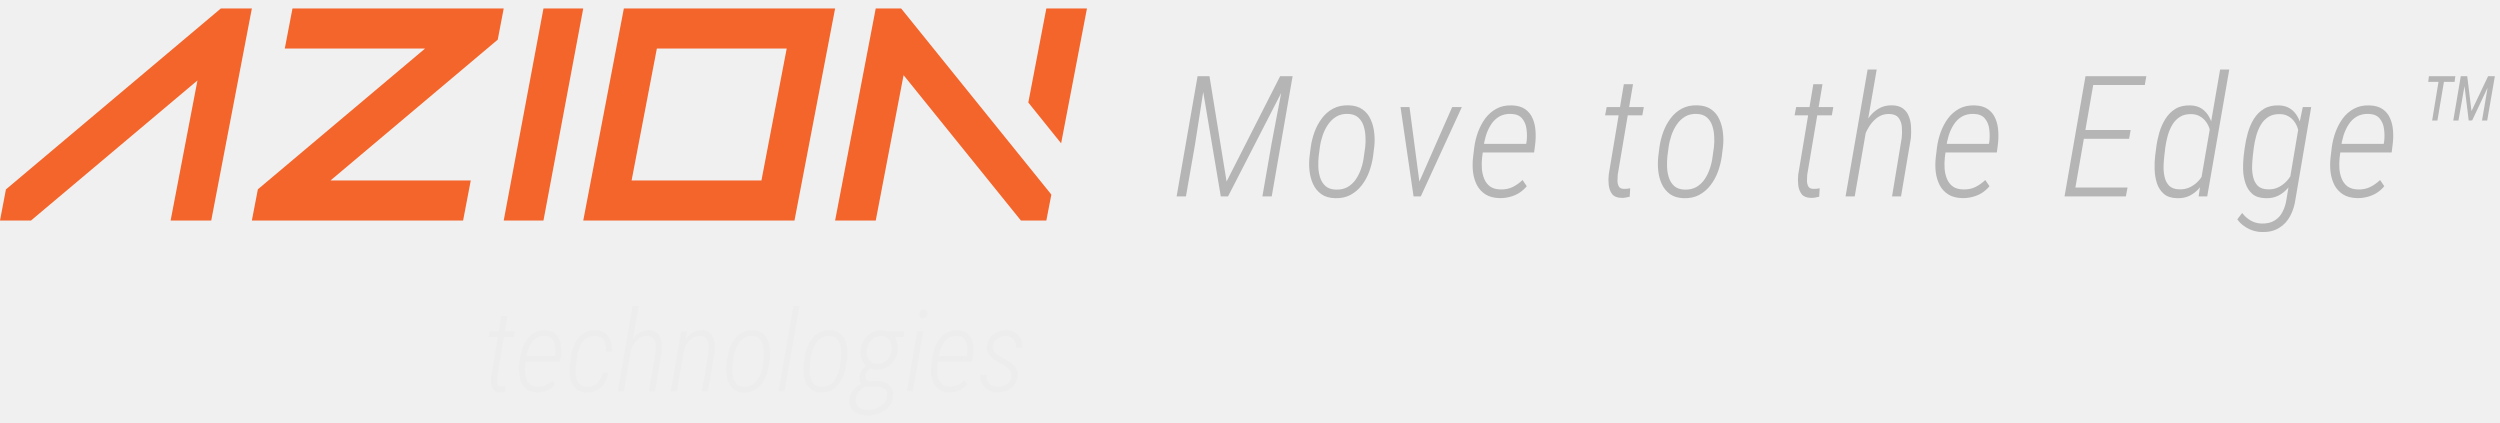
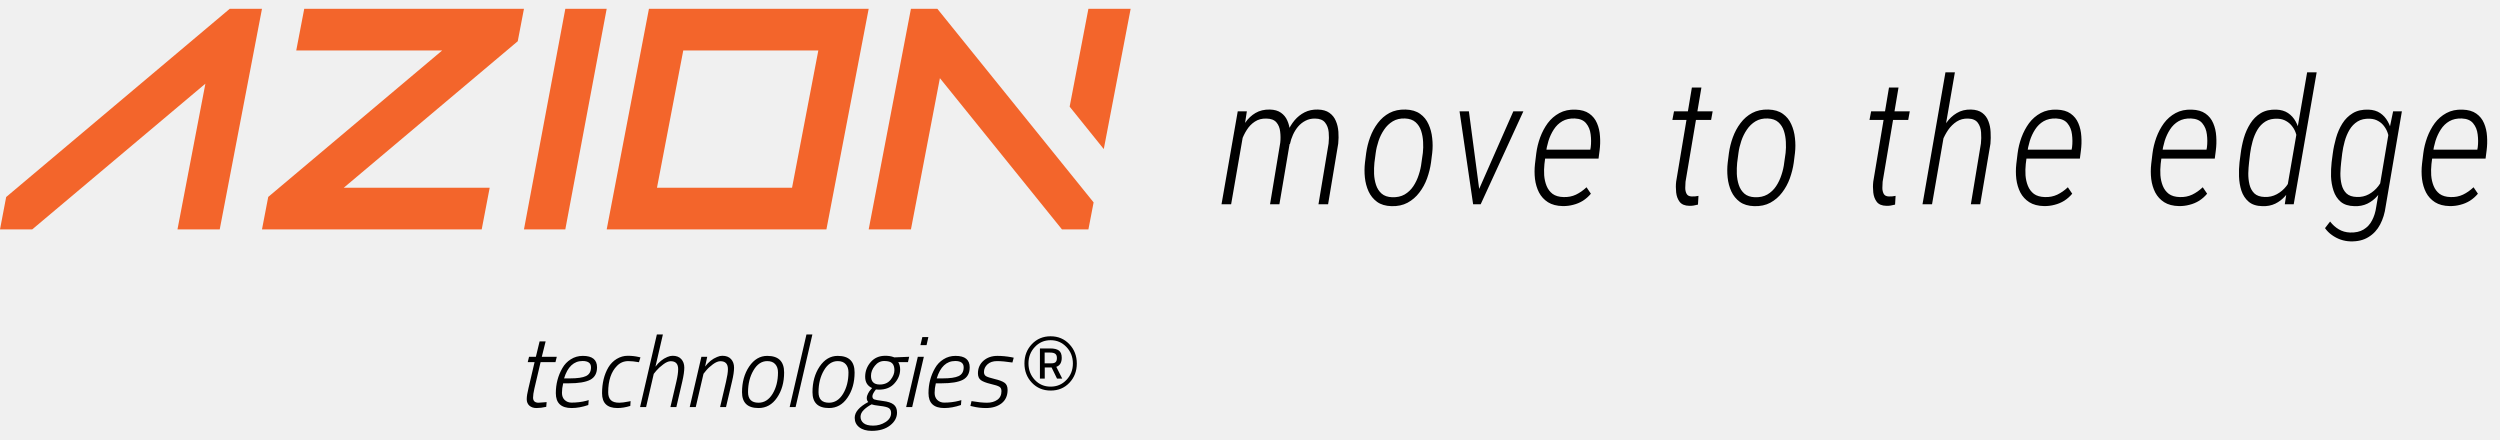
- <svg xmlns="http://www.w3.org/2000/svg" width="207" height="35" viewBox="0 0 207 35" fill="none">
+ <svg xmlns="http://www.w3.org/2000/svg" width="199" height="35" viewBox="0 0 199 35" fill="none">
  <g clip-path="url(#clip0_4266_60713)">
    <path fill-rule="evenodd" clip-rule="evenodd" d="M86.637 0.7L85.144 8.49L87.861 11.867L90 0.7H86.637ZM72.51 0.7L69.147 18.261H72.511L74.816 6.222L84.533 18.261H86.637L87.052 16.111L74.613 0.7H72.51Z" fill="#F3652B" />
    <path fill-rule="evenodd" clip-rule="evenodd" d="M51.656 0.7L48.293 18.261H65.783L69.147 0.7H51.656ZM54.388 4.018H65.139L63.047 14.943H52.296L54.388 4.018Z" fill="#F3652B" />
    <path fill-rule="evenodd" clip-rule="evenodd" d="M45 0.7L41.707 18.261H44.999L48.292 0.7H45Z" fill="#F3652B" />
    <path fill-rule="evenodd" clip-rule="evenodd" d="M24.217 0.7L23.581 4.018H35.196L21.351 15.675L20.854 18.261H38.344L38.979 14.943H27.365L41.213 3.283L41.707 0.7H24.217Z" fill="#F3652B" />
    <path fill-rule="evenodd" clip-rule="evenodd" d="M18.287 0.7L0.491 15.682L0 18.261H2.564L16.349 6.661L14.127 18.261H17.49L20.854 0.7H18.287Z" fill="#F3652B" />
  </g>
-   <path d="M42.621 27.434L42.538 27.893H40.468L40.555 27.434H42.621ZM41.51 26.162H42.02L41.17 31.197C41.161 31.295 41.157 31.405 41.157 31.528C41.157 31.647 41.181 31.753 41.23 31.845C41.279 31.933 41.371 31.979 41.505 31.982C41.567 31.985 41.626 31.984 41.684 31.978C41.743 31.968 41.802 31.959 41.864 31.95L41.836 32.418C41.756 32.44 41.677 32.456 41.597 32.469C41.521 32.481 41.446 32.486 41.372 32.483C41.137 32.48 40.965 32.409 40.858 32.271C40.754 32.134 40.691 31.965 40.67 31.767C40.649 31.565 40.649 31.372 40.67 31.188L41.51 26.162ZM44.471 32.496C44.152 32.49 43.889 32.421 43.681 32.29C43.476 32.158 43.317 31.985 43.204 31.771C43.094 31.554 43.022 31.314 42.988 31.05C42.957 30.784 42.957 30.515 42.988 30.243L43.057 29.674C43.094 29.389 43.162 29.108 43.263 28.829C43.367 28.547 43.502 28.294 43.667 28.067C43.836 27.841 44.044 27.66 44.291 27.526C44.539 27.391 44.827 27.33 45.154 27.342C45.457 27.351 45.702 27.422 45.889 27.553C46.075 27.685 46.213 27.856 46.302 28.067C46.394 28.278 46.447 28.512 46.462 28.769C46.481 29.023 46.473 29.277 46.44 29.531L46.385 29.958H43.319L43.401 29.481H45.944L45.967 29.352C45.994 29.126 45.993 28.896 45.962 28.664C45.935 28.431 45.855 28.235 45.724 28.076C45.595 27.914 45.393 27.827 45.118 27.815C44.858 27.805 44.634 27.854 44.448 27.962C44.264 28.069 44.112 28.215 43.993 28.402C43.874 28.586 43.779 28.789 43.709 29.013C43.641 29.236 43.594 29.456 43.566 29.674L43.493 30.247C43.471 30.443 43.467 30.643 43.479 30.849C43.494 31.053 43.537 31.243 43.608 31.418C43.678 31.592 43.785 31.734 43.929 31.845C44.076 31.952 44.27 32.008 44.512 32.014C44.754 32.023 44.975 31.981 45.177 31.886C45.379 31.788 45.568 31.656 45.742 31.491L45.976 31.835C45.85 31.985 45.708 32.111 45.549 32.212C45.39 32.31 45.219 32.382 45.035 32.427C44.855 32.476 44.666 32.499 44.471 32.496ZM48.615 32.023C48.86 32.033 49.068 31.987 49.239 31.886C49.414 31.785 49.554 31.646 49.662 31.468C49.769 31.291 49.847 31.09 49.896 30.867H50.364C50.315 31.173 50.212 31.451 50.056 31.702C49.9 31.953 49.698 32.152 49.45 32.299C49.203 32.443 48.913 32.51 48.583 32.501C48.259 32.492 47.997 32.42 47.798 32.285C47.599 32.148 47.449 31.967 47.348 31.744C47.25 31.52 47.191 31.275 47.169 31.009C47.148 30.74 47.153 30.469 47.183 30.197L47.261 29.641C47.298 29.345 47.364 29.057 47.459 28.779C47.556 28.5 47.688 28.251 47.853 28.03C48.019 27.81 48.222 27.637 48.464 27.512C48.709 27.386 49.001 27.33 49.34 27.342C49.68 27.351 49.949 27.438 50.148 27.604C50.347 27.769 50.488 27.986 50.57 28.255C50.653 28.521 50.685 28.806 50.667 29.109H50.18C50.196 28.898 50.18 28.696 50.134 28.503C50.089 28.307 50 28.147 49.868 28.021C49.74 27.896 49.553 27.828 49.308 27.819C49.045 27.807 48.822 27.853 48.638 27.957C48.455 28.058 48.303 28.199 48.184 28.379C48.067 28.557 47.976 28.756 47.908 28.976C47.841 29.193 47.794 29.415 47.766 29.641L47.693 30.201C47.668 30.397 47.656 30.601 47.656 30.812C47.659 31.02 47.688 31.214 47.743 31.395C47.798 31.575 47.895 31.724 48.032 31.84C48.17 31.953 48.364 32.014 48.615 32.023ZM52.879 25.35L51.658 32.4H51.149L52.374 25.35H52.879ZM52.03 29.609L51.851 29.494C51.894 29.256 51.963 29.009 52.057 28.756C52.152 28.498 52.275 28.261 52.425 28.044C52.578 27.827 52.763 27.654 52.98 27.526C53.197 27.394 53.45 27.331 53.737 27.337C53.991 27.343 54.193 27.403 54.343 27.516C54.493 27.63 54.602 27.776 54.669 27.957C54.739 28.134 54.779 28.329 54.788 28.54C54.801 28.751 54.798 28.959 54.779 29.164L54.233 32.4H53.733L54.27 29.155C54.291 28.962 54.294 28.765 54.279 28.563C54.267 28.358 54.209 28.185 54.105 28.044C54.001 27.9 53.826 27.825 53.581 27.819C53.355 27.813 53.153 27.867 52.975 27.98C52.801 28.093 52.65 28.241 52.521 28.425C52.396 28.609 52.292 28.806 52.209 29.017C52.129 29.225 52.07 29.423 52.03 29.609ZM56.721 28.494L56.046 32.4H55.537L56.4 27.434H56.881L56.721 28.494ZM56.418 29.609L56.239 29.494C56.282 29.256 56.351 29.009 56.445 28.756C56.54 28.498 56.663 28.261 56.813 28.044C56.966 27.827 57.151 27.654 57.368 27.526C57.585 27.394 57.838 27.331 58.125 27.337C58.379 27.343 58.581 27.403 58.731 27.516C58.881 27.63 58.99 27.776 59.057 27.957C59.127 28.134 59.167 28.329 59.176 28.54C59.189 28.751 59.185 28.959 59.167 29.164L58.621 32.4H58.121L58.658 29.155C58.679 28.962 58.682 28.765 58.667 28.563C58.655 28.358 58.596 28.185 58.492 28.044C58.388 27.9 58.214 27.825 57.969 27.819C57.743 27.813 57.541 27.867 57.363 27.98C57.189 28.093 57.038 28.241 56.909 28.425C56.783 28.609 56.679 28.806 56.597 29.017C56.517 29.225 56.458 29.423 56.418 29.609ZM60.149 30.174L60.214 29.664C60.253 29.377 60.324 29.095 60.425 28.82C60.526 28.541 60.662 28.289 60.833 28.062C61.005 27.833 61.213 27.652 61.458 27.521C61.705 27.389 61.995 27.328 62.325 27.337C62.64 27.346 62.897 27.423 63.096 27.567C63.295 27.708 63.445 27.893 63.546 28.122C63.65 28.349 63.716 28.596 63.743 28.866C63.774 29.132 63.774 29.397 63.743 29.66L63.679 30.174C63.639 30.455 63.569 30.737 63.468 31.018C63.367 31.297 63.229 31.549 63.055 31.776C62.883 32.002 62.674 32.183 62.426 32.317C62.181 32.449 61.895 32.51 61.568 32.501C61.252 32.492 60.995 32.415 60.797 32.271C60.598 32.124 60.446 31.938 60.342 31.711C60.238 31.482 60.172 31.234 60.145 30.968C60.117 30.702 60.119 30.437 60.149 30.174ZM60.723 29.66L60.654 30.183C60.636 30.367 60.63 30.564 60.636 30.775C60.645 30.983 60.68 31.18 60.742 31.367C60.803 31.554 60.902 31.708 61.04 31.831C61.178 31.95 61.366 32.014 61.604 32.023C61.861 32.033 62.083 31.984 62.27 31.877C62.457 31.767 62.611 31.62 62.733 31.436C62.856 31.252 62.952 31.05 63.023 30.83C63.096 30.61 63.145 30.391 63.169 30.174L63.243 29.655C63.264 29.472 63.269 29.276 63.257 29.068C63.248 28.86 63.212 28.662 63.151 28.476C63.09 28.289 62.99 28.134 62.853 28.012C62.715 27.89 62.527 27.824 62.288 27.815C62.037 27.805 61.82 27.856 61.636 27.966C61.453 28.076 61.298 28.225 61.173 28.411C61.047 28.595 60.948 28.797 60.875 29.017C60.801 29.234 60.751 29.449 60.723 29.66ZM66.19 25.35L64.96 32.4H64.464L65.689 25.35H66.19ZM66.548 30.174L66.612 29.664C66.652 29.377 66.722 29.095 66.823 28.82C66.924 28.541 67.06 28.289 67.231 28.062C67.403 27.833 67.611 27.652 67.856 27.521C68.104 27.389 68.393 27.328 68.723 27.337C69.038 27.346 69.295 27.423 69.494 27.567C69.693 27.708 69.843 27.893 69.944 28.122C70.048 28.349 70.114 28.596 70.141 28.866C70.172 29.132 70.172 29.397 70.141 29.66L70.077 30.174C70.037 30.455 69.967 30.737 69.866 31.018C69.765 31.297 69.627 31.549 69.453 31.776C69.282 32.002 69.072 32.183 68.824 32.317C68.579 32.449 68.293 32.51 67.966 32.501C67.651 32.492 67.394 32.415 67.195 32.271C66.996 32.124 66.844 31.938 66.74 31.711C66.636 31.482 66.571 31.234 66.543 30.968C66.516 30.702 66.517 30.437 66.548 30.174ZM67.121 29.66L67.052 30.183C67.034 30.367 67.028 30.564 67.034 30.775C67.043 30.983 67.079 31.18 67.14 31.367C67.201 31.554 67.3 31.708 67.438 31.831C67.576 31.95 67.764 32.014 68.003 32.023C68.26 32.033 68.481 31.984 68.668 31.877C68.855 31.767 69.009 31.62 69.132 31.436C69.254 31.252 69.35 31.05 69.421 30.83C69.494 30.61 69.543 30.391 69.568 30.174L69.641 29.655C69.663 29.472 69.667 29.276 69.655 29.068C69.646 28.86 69.611 28.662 69.549 28.476C69.488 28.289 69.389 28.134 69.251 28.012C69.113 27.89 68.925 27.824 68.686 27.815C68.436 27.805 68.218 27.856 68.035 27.966C67.851 28.076 67.697 28.225 67.571 28.411C67.446 28.595 67.346 28.797 67.273 29.017C67.199 29.234 67.149 29.449 67.121 29.66ZM71.252 29.081L71.257 28.98C71.287 28.674 71.381 28.398 71.537 28.15C71.696 27.899 71.899 27.7 72.147 27.553C72.398 27.403 72.683 27.333 73.001 27.342C73.301 27.348 73.553 27.424 73.758 27.571C73.963 27.718 74.115 27.91 74.213 28.145C74.311 28.381 74.35 28.642 74.332 28.93L74.323 29.035C74.301 29.259 74.242 29.467 74.144 29.66C74.046 29.852 73.919 30.022 73.763 30.169C73.607 30.313 73.428 30.425 73.226 30.504C73.027 30.581 72.814 30.617 72.588 30.614C72.306 30.605 72.062 30.532 71.853 30.394C71.645 30.253 71.488 30.068 71.381 29.839C71.277 29.609 71.234 29.357 71.252 29.081ZM71.771 28.98L71.762 29.081C71.749 29.262 71.775 29.432 71.84 29.591C71.904 29.747 72.002 29.875 72.133 29.977C72.268 30.077 72.43 30.13 72.62 30.133C72.828 30.139 73.018 30.091 73.189 29.99C73.361 29.886 73.501 29.75 73.611 29.582C73.725 29.413 73.795 29.23 73.823 29.031L73.832 28.935C73.844 28.748 73.82 28.57 73.758 28.402C73.7 28.234 73.605 28.096 73.474 27.989C73.342 27.879 73.174 27.822 72.969 27.819C72.752 27.813 72.557 27.865 72.386 27.975C72.215 28.082 72.075 28.226 71.968 28.407C71.861 28.584 71.795 28.776 71.771 28.98ZM71.858 30.192L72.111 30.449C71.994 30.529 71.89 30.627 71.798 30.743C71.71 30.859 71.659 30.991 71.647 31.138C71.635 31.226 71.641 31.3 71.665 31.358C71.69 31.413 71.73 31.456 71.785 31.486C71.84 31.517 71.909 31.534 71.991 31.537L72.661 31.546C72.927 31.555 73.16 31.609 73.359 31.707C73.561 31.802 73.714 31.944 73.818 32.134C73.922 32.32 73.966 32.553 73.951 32.831C73.93 33.091 73.85 33.319 73.712 33.515C73.575 33.711 73.399 33.876 73.185 34.011C72.973 34.149 72.747 34.25 72.505 34.314C72.263 34.381 72.028 34.413 71.798 34.41C71.612 34.407 71.427 34.38 71.243 34.328C71.062 34.279 70.9 34.204 70.757 34.103C70.613 34.002 70.501 33.873 70.421 33.717C70.342 33.561 70.31 33.376 70.325 33.162C70.337 32.902 70.405 32.671 70.527 32.469C70.649 32.267 70.81 32.097 71.009 31.959C71.208 31.822 71.427 31.719 71.665 31.652L71.78 31.978C71.612 32.014 71.46 32.088 71.326 32.198C71.191 32.308 71.082 32.44 71 32.593C70.917 32.746 70.868 32.906 70.853 33.075C70.838 33.228 70.855 33.358 70.903 33.465C70.952 33.575 71.024 33.664 71.119 33.731C71.214 33.801 71.323 33.853 71.445 33.887C71.567 33.924 71.696 33.942 71.831 33.942C71.996 33.945 72.167 33.924 72.345 33.878C72.525 33.832 72.695 33.762 72.854 33.667C73.013 33.575 73.146 33.459 73.253 33.318C73.361 33.18 73.426 33.018 73.451 32.831C73.469 32.648 73.448 32.498 73.386 32.382C73.325 32.262 73.231 32.173 73.102 32.115C72.973 32.057 72.823 32.025 72.652 32.019L71.904 32.01C71.757 32.007 71.627 31.976 71.514 31.918C71.401 31.86 71.312 31.777 71.248 31.67C71.186 31.563 71.159 31.43 71.165 31.271C71.171 31.112 71.205 30.968 71.266 30.839C71.33 30.708 71.413 30.588 71.514 30.481C71.618 30.374 71.733 30.278 71.858 30.192ZM74.892 27.434L74.823 27.897H73.478L73.506 27.434H74.892ZM76.448 27.434L75.581 32.4H75.085L75.948 27.434H76.448ZM76.113 26.002C76.122 25.892 76.157 25.807 76.219 25.749C76.283 25.688 76.365 25.645 76.466 25.621C76.567 25.639 76.645 25.679 76.7 25.74C76.758 25.798 76.784 25.885 76.778 26.002C76.766 26.112 76.73 26.196 76.668 26.254C76.607 26.312 76.526 26.352 76.425 26.373C76.324 26.355 76.245 26.317 76.186 26.259C76.131 26.201 76.107 26.115 76.113 26.002ZM78.591 32.496C78.273 32.49 78.01 32.421 77.802 32.29C77.597 32.158 77.438 31.985 77.325 31.771C77.215 31.554 77.142 31.314 77.109 31.05C77.078 30.784 77.078 30.515 77.109 30.243L77.178 29.674C77.215 29.389 77.283 29.108 77.384 28.829C77.488 28.547 77.623 28.294 77.788 28.067C77.957 27.841 78.165 27.66 78.412 27.526C78.66 27.391 78.948 27.33 79.275 27.342C79.578 27.351 79.823 27.422 80.01 27.553C80.196 27.685 80.334 27.856 80.423 28.067C80.514 28.278 80.568 28.512 80.583 28.769C80.602 29.023 80.594 29.277 80.56 29.531L80.505 29.958H77.439L77.522 29.481H80.065L80.088 29.352C80.115 29.126 80.114 28.896 80.083 28.664C80.056 28.431 79.976 28.235 79.844 28.076C79.716 27.914 79.514 27.827 79.239 27.815C78.978 27.805 78.755 27.854 78.569 27.962C78.385 28.069 78.233 28.215 78.114 28.402C77.995 28.586 77.9 28.789 77.829 29.013C77.762 29.236 77.715 29.456 77.687 29.674L77.614 30.247C77.592 30.443 77.588 30.643 77.6 30.849C77.615 31.053 77.658 31.243 77.728 31.418C77.799 31.592 77.906 31.734 78.05 31.845C78.197 31.952 78.391 32.008 78.633 32.014C78.874 32.023 79.096 31.981 79.298 31.886C79.5 31.788 79.688 31.656 79.863 31.491L80.097 31.835C79.971 31.985 79.829 32.111 79.67 32.212C79.511 32.31 79.34 32.382 79.156 32.427C78.975 32.476 78.787 32.499 78.591 32.496ZM83.755 31.142C83.779 30.962 83.746 30.809 83.654 30.683C83.562 30.555 83.444 30.445 83.301 30.353C83.157 30.261 83.017 30.18 82.883 30.11C82.733 30.03 82.586 29.947 82.442 29.862C82.302 29.776 82.174 29.68 82.061 29.573C81.948 29.465 81.859 29.341 81.795 29.201C81.731 29.06 81.705 28.893 81.717 28.701C81.732 28.492 81.784 28.304 81.873 28.136C81.965 27.965 82.084 27.819 82.231 27.7C82.378 27.581 82.543 27.49 82.727 27.429C82.913 27.368 83.109 27.339 83.314 27.342C83.602 27.348 83.848 27.412 84.053 27.535C84.258 27.657 84.411 27.827 84.512 28.044C84.613 28.261 84.653 28.511 84.632 28.792H84.141C84.15 28.609 84.122 28.445 84.058 28.301C83.997 28.154 83.9 28.04 83.769 27.957C83.637 27.871 83.477 27.827 83.287 27.824C83.109 27.821 82.943 27.853 82.787 27.92C82.633 27.988 82.505 28.085 82.401 28.214C82.3 28.343 82.239 28.498 82.217 28.682C82.202 28.811 82.217 28.924 82.263 29.022C82.312 29.12 82.38 29.205 82.465 29.279C82.554 29.352 82.65 29.42 82.754 29.481C82.858 29.539 82.959 29.592 83.057 29.641C83.259 29.752 83.455 29.869 83.645 29.995C83.838 30.117 83.992 30.267 84.108 30.445C84.225 30.619 84.275 30.841 84.26 31.11C84.245 31.334 84.189 31.532 84.095 31.707C84 31.878 83.876 32.023 83.723 32.143C83.57 32.262 83.395 32.351 83.2 32.409C83.007 32.467 82.803 32.495 82.589 32.492C82.305 32.486 82.051 32.423 81.827 32.303C81.607 32.184 81.437 32.017 81.318 31.803C81.201 31.589 81.154 31.335 81.175 31.041L81.68 31.046C81.674 31.248 81.705 31.421 81.772 31.565C81.843 31.708 81.95 31.819 82.094 31.895C82.237 31.971 82.412 32.011 82.617 32.014C82.797 32.014 82.97 31.982 83.135 31.918C83.304 31.854 83.443 31.757 83.553 31.629C83.666 31.497 83.734 31.335 83.755 31.142Z" fill="#EDEDED" />
-   <path d="M99.406 6.307H100.145L101.56 15.03L105.996 6.307H106.796L101.683 16.26H101.081L99.406 6.307ZM99.16 6.307H99.83L98.948 11.96L98.196 16.26H97.424L99.16 6.307ZM106.345 6.307H107.028L105.299 16.26H104.526L105.285 11.899L106.345 6.307ZM108.432 12.945L108.528 12.186C108.587 11.757 108.692 11.338 108.843 10.928C108.993 10.513 109.196 10.137 109.451 9.8C109.706 9.458 110.016 9.189 110.381 8.993C110.75 8.797 111.18 8.706 111.673 8.72C112.142 8.734 112.525 8.848 112.821 9.062C113.117 9.271 113.341 9.547 113.491 9.889C113.646 10.226 113.744 10.595 113.785 10.996C113.831 11.393 113.831 11.787 113.785 12.179L113.689 12.945C113.63 13.364 113.525 13.783 113.375 14.202C113.224 14.617 113.019 14.993 112.76 15.33C112.504 15.668 112.192 15.936 111.823 16.137C111.458 16.333 111.032 16.424 110.545 16.41C110.075 16.397 109.693 16.283 109.396 16.069C109.1 15.85 108.874 15.572 108.72 15.235C108.565 14.893 108.467 14.524 108.426 14.127C108.385 13.731 108.387 13.336 108.432 12.945ZM109.287 12.179L109.184 12.958C109.157 13.232 109.148 13.526 109.157 13.84C109.171 14.15 109.223 14.444 109.314 14.722C109.405 15 109.554 15.23 109.759 15.412C109.964 15.59 110.244 15.686 110.599 15.7C110.982 15.713 111.313 15.64 111.591 15.481C111.869 15.317 112.099 15.098 112.281 14.825C112.463 14.551 112.607 14.25 112.712 13.922C112.821 13.594 112.894 13.268 112.93 12.945L113.04 12.172C113.072 11.899 113.079 11.607 113.06 11.297C113.047 10.987 112.994 10.693 112.903 10.415C112.812 10.137 112.664 9.907 112.459 9.725C112.254 9.543 111.973 9.445 111.618 9.431C111.244 9.417 110.921 9.492 110.647 9.656C110.374 9.821 110.144 10.042 109.957 10.32C109.77 10.593 109.622 10.894 109.512 11.222C109.403 11.546 109.328 11.864 109.287 12.179ZM117.349 15.433L120.241 8.864H121.041L117.643 16.26H117.076L117.349 15.433ZM116.707 8.864L117.588 15.522L117.575 16.26H117.042L115.962 8.864H116.707ZM124.174 16.404C123.7 16.394 123.308 16.292 122.998 16.096C122.693 15.9 122.456 15.643 122.288 15.323C122.123 15 122.016 14.642 121.966 14.25C121.921 13.854 121.921 13.453 121.966 13.047L122.069 12.2C122.123 11.776 122.226 11.356 122.376 10.942C122.531 10.522 122.732 10.144 122.978 9.807C123.229 9.47 123.538 9.201 123.908 9C124.277 8.8 124.705 8.709 125.193 8.727C125.644 8.74 126.009 8.845 126.287 9.041C126.565 9.237 126.77 9.492 126.902 9.807C127.038 10.121 127.118 10.47 127.141 10.853C127.168 11.231 127.157 11.609 127.107 11.988L127.025 12.623H122.458L122.581 11.912H126.369L126.403 11.721C126.444 11.384 126.441 11.042 126.396 10.696C126.355 10.349 126.236 10.057 126.04 9.821C125.849 9.579 125.548 9.449 125.138 9.431C124.751 9.417 124.418 9.49 124.14 9.65C123.867 9.809 123.641 10.028 123.463 10.306C123.286 10.579 123.144 10.882 123.039 11.215C122.939 11.548 122.869 11.876 122.828 12.2L122.718 13.054C122.686 13.346 122.679 13.644 122.698 13.95C122.72 14.255 122.784 14.537 122.889 14.797C122.994 15.057 123.153 15.269 123.368 15.433C123.586 15.592 123.876 15.677 124.236 15.686C124.596 15.7 124.926 15.636 125.227 15.494C125.528 15.349 125.808 15.153 126.068 14.906L126.416 15.419C126.23 15.643 126.018 15.829 125.781 15.98C125.544 16.126 125.288 16.233 125.015 16.301C124.746 16.374 124.466 16.408 124.174 16.404ZM136.108 8.864L135.985 9.547H132.902L133.032 8.864H136.108ZM134.454 6.97H135.213L133.948 14.469C133.935 14.615 133.928 14.779 133.928 14.961C133.928 15.139 133.964 15.296 134.037 15.433C134.11 15.565 134.247 15.633 134.447 15.638C134.538 15.643 134.627 15.64 134.714 15.631C134.8 15.617 134.889 15.604 134.98 15.59L134.939 16.287C134.821 16.319 134.702 16.344 134.584 16.363C134.47 16.381 134.358 16.388 134.249 16.383C133.898 16.378 133.643 16.274 133.483 16.069C133.328 15.864 133.235 15.613 133.203 15.317C133.171 15.016 133.171 14.729 133.203 14.455L134.454 6.97ZM137.307 12.945L137.403 12.186C137.462 11.757 137.567 11.338 137.718 10.928C137.868 10.513 138.071 10.137 138.326 9.8C138.581 9.458 138.891 9.189 139.256 8.993C139.625 8.797 140.055 8.706 140.548 8.72C141.017 8.734 141.4 8.848 141.696 9.062C141.992 9.271 142.216 9.547 142.366 9.889C142.521 10.226 142.619 10.595 142.66 10.996C142.706 11.393 142.706 11.787 142.66 12.179L142.564 12.945C142.505 13.364 142.4 13.783 142.25 14.202C142.099 14.617 141.894 14.993 141.635 15.33C141.379 15.668 141.067 15.936 140.698 16.137C140.333 16.333 139.907 16.424 139.42 16.41C138.95 16.397 138.568 16.283 138.271 16.069C137.975 15.85 137.749 15.572 137.595 15.235C137.44 14.893 137.342 14.524 137.301 14.127C137.26 13.731 137.262 13.336 137.307 12.945ZM138.162 12.179L138.059 12.958C138.032 13.232 138.023 13.526 138.032 13.84C138.046 14.15 138.098 14.444 138.189 14.722C138.28 15 138.429 15.23 138.634 15.412C138.839 15.59 139.119 15.686 139.474 15.7C139.857 15.713 140.188 15.64 140.466 15.481C140.744 15.317 140.974 15.098 141.156 14.825C141.338 14.551 141.482 14.25 141.587 13.922C141.696 13.594 141.769 13.268 141.805 12.945L141.915 12.172C141.947 11.899 141.954 11.607 141.935 11.297C141.922 10.987 141.869 10.693 141.778 10.415C141.687 10.137 141.539 9.907 141.334 9.725C141.129 9.543 140.848 9.445 140.493 9.431C140.119 9.417 139.796 9.492 139.522 9.656C139.249 9.821 139.019 10.042 138.832 10.32C138.645 10.593 138.497 10.894 138.388 11.222C138.278 11.546 138.203 11.864 138.162 12.179ZM151.798 8.864L151.675 9.547H148.592L148.722 8.864H151.798ZM150.144 6.97H150.903L149.638 14.469C149.624 14.615 149.618 14.779 149.618 14.961C149.618 15.139 149.654 15.296 149.727 15.433C149.8 15.565 149.937 15.633 150.137 15.638C150.228 15.643 150.317 15.64 150.404 15.631C150.49 15.617 150.579 15.604 150.67 15.59L150.629 16.287C150.511 16.319 150.392 16.344 150.274 16.363C150.16 16.381 150.048 16.388 149.939 16.383C149.588 16.378 149.333 16.274 149.173 16.069C149.018 15.864 148.925 15.613 148.893 15.317C148.861 15.016 148.861 14.729 148.893 14.455L150.144 6.97ZM155.39 5.76L153.571 16.26H152.813L154.638 5.76H155.39ZM154.125 12.104L153.859 11.933C153.922 11.577 154.025 11.21 154.166 10.832C154.307 10.45 154.49 10.096 154.713 9.773C154.941 9.449 155.217 9.192 155.54 9C155.864 8.804 156.24 8.711 156.668 8.72C157.046 8.729 157.347 8.818 157.571 8.987C157.794 9.155 157.956 9.374 158.056 9.643C158.161 9.907 158.22 10.197 158.234 10.511C158.252 10.825 158.247 11.135 158.22 11.441L157.406 16.26H156.661L157.461 11.427C157.493 11.14 157.498 10.846 157.475 10.545C157.457 10.24 157.37 9.982 157.215 9.773C157.06 9.559 156.8 9.447 156.436 9.438C156.099 9.429 155.798 9.508 155.533 9.677C155.274 9.846 155.048 10.067 154.857 10.34C154.67 10.614 154.515 10.908 154.392 11.222C154.273 11.532 154.184 11.826 154.125 12.104ZM162.488 16.404C162.014 16.394 161.622 16.292 161.312 16.096C161.007 15.9 160.77 15.643 160.602 15.323C160.438 15 160.33 14.642 160.28 14.25C160.235 13.854 160.235 13.453 160.28 13.047L160.383 12.2C160.438 11.776 160.54 11.356 160.69 10.942C160.845 10.522 161.046 10.144 161.292 9.807C161.543 9.47 161.853 9.201 162.222 9C162.591 8.8 163.019 8.709 163.507 8.727C163.958 8.74 164.323 8.845 164.601 9.041C164.879 9.237 165.084 9.492 165.216 9.807C165.353 10.121 165.432 10.47 165.455 10.853C165.482 11.231 165.471 11.609 165.421 11.988L165.339 12.623H160.772L160.896 11.912H164.683L164.717 11.721C164.758 11.384 164.756 11.042 164.71 10.696C164.669 10.349 164.55 10.057 164.354 9.821C164.163 9.579 163.862 9.449 163.452 9.431C163.065 9.417 162.732 9.49 162.454 9.65C162.181 9.809 161.955 10.028 161.777 10.306C161.6 10.579 161.458 10.882 161.354 11.215C161.253 11.548 161.183 11.876 161.142 12.2L161.032 13.054C161 13.346 160.993 13.644 161.012 13.95C161.035 14.255 161.098 14.537 161.203 14.797C161.308 15.057 161.467 15.269 161.682 15.433C161.9 15.592 162.19 15.677 162.55 15.686C162.91 15.7 163.24 15.636 163.541 15.494C163.842 15.349 164.122 15.153 164.382 14.906L164.73 15.419C164.544 15.643 164.332 15.829 164.095 15.98C163.858 16.126 163.603 16.233 163.329 16.301C163.06 16.374 162.78 16.408 162.488 16.404ZM176.159 15.529L176.022 16.26H171.497L171.627 15.529H176.159ZM173.445 6.307L171.715 16.26H170.943L172.679 6.307H173.445ZM176.419 10.764L176.289 11.495H172.324L172.454 10.764H176.419ZM177.717 6.307L177.588 7.038H173.096L173.219 6.307H177.717ZM182.266 14.783L183.825 5.76H184.583L182.758 16.26H182.047L182.266 14.783ZM178.445 12.91L178.534 12.234C178.584 11.823 178.668 11.409 178.787 10.989C178.91 10.57 179.08 10.187 179.299 9.841C179.518 9.49 179.796 9.212 180.133 9.007C180.475 8.802 180.892 8.709 181.384 8.727C181.749 8.74 182.056 8.832 182.307 9C182.558 9.169 182.758 9.39 182.909 9.663C183.059 9.932 183.164 10.228 183.223 10.552C183.287 10.876 183.31 11.197 183.291 11.516L182.956 13.731C182.893 14.072 182.788 14.405 182.642 14.729C182.496 15.052 182.309 15.344 182.081 15.604C181.858 15.859 181.594 16.062 181.288 16.212C180.983 16.358 180.641 16.424 180.263 16.41C179.798 16.401 179.434 16.283 179.169 16.055C178.905 15.827 178.714 15.535 178.595 15.18C178.481 14.825 178.417 14.446 178.404 14.045C178.39 13.644 178.404 13.266 178.445 12.91ZM179.286 12.22L179.204 12.924C179.172 13.188 179.151 13.478 179.142 13.792C179.137 14.107 179.169 14.405 179.238 14.688C179.306 14.97 179.434 15.205 179.621 15.392C179.812 15.574 180.088 15.67 180.448 15.679C180.794 15.693 181.115 15.62 181.412 15.46C181.708 15.301 181.961 15.086 182.17 14.818C182.385 14.544 182.533 14.243 182.615 13.915L183.032 11.372C183.041 11.131 183.013 10.898 182.95 10.675C182.886 10.452 182.786 10.251 182.649 10.073C182.517 9.891 182.353 9.745 182.157 9.636C181.965 9.522 181.744 9.461 181.494 9.451C181.102 9.433 180.774 9.506 180.509 9.67C180.245 9.834 180.031 10.055 179.867 10.333C179.703 10.611 179.575 10.917 179.484 11.249C179.393 11.577 179.327 11.901 179.286 12.22ZM190.67 8.864H191.367L190.075 16.438C190.007 16.966 189.861 17.443 189.638 17.866C189.415 18.295 189.105 18.63 188.708 18.871C188.316 19.117 187.833 19.231 187.259 19.213C186.995 19.204 186.737 19.156 186.487 19.07C186.24 18.983 186.01 18.862 185.796 18.707C185.582 18.557 185.4 18.375 185.249 18.16L185.653 17.634C185.849 17.889 186.076 18.094 186.336 18.249C186.6 18.409 186.901 18.495 187.238 18.509C187.671 18.523 188.031 18.443 188.319 18.27C188.61 18.097 188.836 17.853 188.995 17.538C189.159 17.228 189.269 16.875 189.323 16.479L190.335 10.477L190.67 8.864ZM185.776 12.91L185.864 12.234C185.919 11.819 186.006 11.404 186.124 10.989C186.243 10.57 186.409 10.187 186.623 9.841C186.842 9.49 187.122 9.212 187.464 9.007C187.806 8.802 188.223 8.709 188.715 8.727C189.08 8.74 189.387 8.832 189.638 9C189.889 9.169 190.089 9.39 190.239 9.663C190.394 9.932 190.502 10.228 190.561 10.552C190.62 10.876 190.64 11.197 190.622 11.516L190.287 13.731C190.224 14.072 190.119 14.405 189.973 14.729C189.827 15.052 189.64 15.344 189.412 15.604C189.189 15.859 188.925 16.062 188.619 16.212C188.314 16.358 187.972 16.424 187.594 16.41C187.129 16.401 186.765 16.285 186.5 16.062C186.236 15.834 186.044 15.54 185.926 15.18C185.807 14.82 185.741 14.442 185.728 14.045C185.719 13.649 185.735 13.27 185.776 12.91ZM186.616 12.22L186.534 12.917C186.502 13.186 186.482 13.478 186.473 13.792C186.468 14.107 186.5 14.405 186.569 14.688C186.637 14.97 186.765 15.205 186.951 15.392C187.143 15.574 187.421 15.67 187.785 15.679C188.132 15.693 188.451 15.62 188.742 15.46C189.039 15.296 189.289 15.08 189.494 14.811C189.704 14.537 189.852 14.239 189.939 13.915L190.349 11.372C190.358 11.131 190.331 10.898 190.267 10.675C190.203 10.452 190.105 10.251 189.973 10.073C189.845 9.891 189.683 9.745 189.488 9.636C189.296 9.522 189.075 9.461 188.824 9.451C188.432 9.433 188.104 9.506 187.84 9.67C187.576 9.834 187.362 10.055 187.197 10.333C187.033 10.611 186.906 10.917 186.815 11.249C186.724 11.577 186.657 11.901 186.616 12.22ZM195.178 16.404C194.704 16.394 194.312 16.292 194.002 16.096C193.697 15.9 193.46 15.643 193.291 15.323C193.127 15 193.02 14.642 192.97 14.25C192.924 13.854 192.924 13.453 192.97 13.047L193.072 12.2C193.127 11.776 193.229 11.356 193.38 10.942C193.535 10.522 193.735 10.144 193.981 9.807C194.232 9.47 194.542 9.201 194.911 9C195.28 8.8 195.709 8.709 196.196 8.727C196.647 8.74 197.012 8.845 197.29 9.041C197.568 9.237 197.773 9.492 197.905 9.807C198.042 10.121 198.122 10.47 198.145 10.853C198.172 11.231 198.16 11.609 198.11 11.988L198.028 12.623H193.462L193.585 11.912H197.372L197.406 11.721C197.447 11.384 197.445 11.042 197.399 10.696C197.358 10.349 197.24 10.057 197.044 9.821C196.853 9.579 196.552 9.449 196.142 9.431C195.754 9.417 195.422 9.49 195.144 9.65C194.87 9.809 194.645 10.028 194.467 10.306C194.289 10.579 194.148 10.882 194.043 11.215C193.943 11.548 193.872 11.876 193.831 12.2L193.722 13.054C193.69 13.346 193.683 13.644 193.701 13.95C193.724 14.255 193.788 14.537 193.893 14.797C193.997 15.057 194.157 15.269 194.371 15.433C194.59 15.592 194.879 15.677 195.239 15.686C195.599 15.7 195.93 15.636 196.23 15.494C196.531 15.349 196.812 15.153 197.071 14.906L197.42 15.419C197.233 15.643 197.021 15.829 196.784 15.98C196.547 16.126 196.292 16.233 196.019 16.301C195.75 16.374 195.469 16.408 195.178 16.404ZM205.51 9.978L205.974 7.257L204.696 9.971L204.409 9.978L204.06 7.127L203.561 9.978H203.131L203.753 6.307H204.286L204.641 9.198L206.015 6.307H206.576L205.94 9.978H205.51ZM203.302 6.307L203.24 6.779H202.358L201.818 9.978H201.381L201.907 6.779H201.059L201.114 6.307H203.302Z" fill="#B5B5B5" />
+   <path d="M42.432 31.648C42.432 31.92 42.579 32.056 42.872 32.056L43.512 32.008L43.48 32.384C43.203 32.448 42.944 32.48 42.704 32.48C42.469 32.48 42.28 32.416 42.136 32.288C41.997 32.16 41.928 31.989 41.928 31.776C41.928 31.563 41.973 31.275 42.064 30.912L42.552 28.824H42.008L42.112 28.4H42.656L42.952 27.176H43.432L43.128 28.4H44.32L44.216 28.824H43.032L42.536 30.936C42.467 31.235 42.432 31.472 42.432 31.648ZM44.732 31.272C44.732 31.512 44.804 31.701 44.948 31.84C45.097 31.979 45.279 32.048 45.492 32.048C45.903 32.048 46.295 32 46.668 31.904L46.86 31.848L46.828 32.24C46.364 32.4 45.921 32.48 45.5 32.48C44.663 32.48 44.244 32.085 44.244 31.296C44.244 30.571 44.417 29.907 44.764 29.304C44.929 29.011 45.153 28.776 45.436 28.6C45.719 28.419 46.039 28.328 46.396 28.328C47.148 28.328 47.524 28.632 47.524 29.24C47.524 29.709 47.343 30.04 46.98 30.232C46.617 30.419 46.049 30.512 45.276 30.512H44.828C44.764 30.779 44.732 31.032 44.732 31.272ZM45.372 30.12C45.959 30.12 46.383 30.059 46.644 29.936C46.911 29.808 47.044 29.576 47.044 29.24C47.044 28.904 46.82 28.736 46.372 28.736C45.673 28.736 45.183 29.197 44.9 30.12H45.372ZM50.844 28.416L50.98 28.448L50.86 28.832C50.529 28.773 50.247 28.744 50.012 28.744C49.66 28.744 49.361 28.869 49.116 29.12C48.647 29.589 48.412 30.291 48.412 31.224C48.412 31.501 48.481 31.709 48.62 31.848C48.759 31.987 48.983 32.056 49.292 32.056C49.479 32.056 49.729 32.024 50.044 31.96L50.196 31.928L50.172 32.312C49.809 32.424 49.468 32.48 49.148 32.48C48.332 32.48 47.924 32.088 47.924 31.304C47.924 30.499 48.092 29.811 48.428 29.24C48.599 28.957 48.82 28.733 49.092 28.568C49.369 28.403 49.66 28.32 49.964 28.32C50.268 28.32 50.561 28.352 50.844 28.416ZM53.542 28.32C53.841 28.32 54.07 28.408 54.23 28.584C54.39 28.76 54.47 28.987 54.47 29.264C54.47 29.536 54.417 29.904 54.31 30.368L53.838 32.4H53.366L53.838 30.384C53.934 29.973 53.982 29.64 53.982 29.384C53.982 28.963 53.785 28.752 53.39 28.752C53.214 28.752 53.014 28.837 52.79 29.008C52.566 29.173 52.385 29.339 52.246 29.504L52.038 29.76L51.43 32.4H50.95L52.286 26.624H52.766L52.174 29.184C52.446 28.821 52.761 28.565 53.118 28.416C53.268 28.352 53.409 28.32 53.542 28.32ZM57.495 28.32C57.799 28.32 58.031 28.408 58.191 28.584C58.351 28.76 58.431 28.987 58.431 29.264C58.431 29.541 58.378 29.904 58.271 30.352L57.791 32.4H57.319L57.791 30.384C57.893 29.952 57.943 29.619 57.943 29.384C57.943 28.963 57.743 28.752 57.343 28.752C57.167 28.752 56.967 28.835 56.743 29C56.519 29.165 56.338 29.333 56.199 29.504L55.999 29.752L55.383 32.4H54.903L55.831 28.4H56.295L56.127 29.176C56.394 28.819 56.711 28.565 57.079 28.416C57.223 28.352 57.362 28.32 57.495 28.32ZM61.072 28.328C61.968 28.328 62.416 28.768 62.416 29.648C62.416 30.437 62.227 31.107 61.849 31.656C61.475 32.205 60.984 32.48 60.377 32.48C59.502 32.48 59.065 32.059 59.065 31.216C59.065 30.421 59.254 29.741 59.633 29.176C60.017 28.611 60.496 28.328 61.072 28.328ZM60.377 32.056C60.835 32.056 61.209 31.821 61.496 31.352C61.785 30.877 61.928 30.307 61.928 29.64C61.928 29.368 61.856 29.152 61.712 28.992C61.569 28.827 61.355 28.744 61.072 28.744C60.63 28.744 60.264 28.989 59.977 29.48C59.688 29.971 59.544 30.549 59.544 31.216C59.544 31.776 59.822 32.056 60.377 32.056ZM62.858 32.4L64.194 26.624H64.666L63.33 32.4H62.858ZM66.682 28.328C67.578 28.328 68.026 28.768 68.026 29.648C68.026 30.437 67.837 31.107 67.458 31.656C67.085 32.205 66.594 32.48 65.986 32.48C65.111 32.48 64.674 32.059 64.674 31.216C64.674 30.421 64.863 29.741 65.242 29.176C65.626 28.611 66.106 28.328 66.682 28.328ZM65.986 32.056C66.445 32.056 66.818 31.821 67.106 31.352C67.394 30.877 67.538 30.307 67.538 29.64C67.538 29.368 67.466 29.152 67.322 28.992C67.178 28.827 66.965 28.744 66.682 28.744C66.239 28.744 65.874 28.989 65.586 29.48C65.298 29.971 65.154 30.549 65.154 31.216C65.154 31.776 65.431 32.056 65.986 32.056ZM69.387 34.296C68.971 34.296 68.64 34.2 68.395 34.008C68.155 33.821 68.035 33.571 68.035 33.256C68.035 32.803 68.395 32.384 69.115 32C69.035 31.92 68.995 31.819 68.995 31.696C68.995 31.573 69.03 31.448 69.099 31.32C69.168 31.187 69.24 31.083 69.315 31.008L69.419 30.888C69.051 30.723 68.867 30.424 68.867 29.992C68.867 29.555 69.011 29.168 69.299 28.832C69.592 28.491 69.982 28.32 70.467 28.32C70.712 28.32 70.923 28.352 71.099 28.416L71.187 28.448L72.371 28.4L72.275 28.824H71.499C71.6 28.979 71.651 29.173 71.651 29.408C71.651 29.808 71.502 30.176 71.203 30.512C70.91 30.848 70.496 31.016 69.963 31.016L69.723 31C69.536 31.235 69.443 31.416 69.443 31.544C69.443 31.667 69.491 31.749 69.587 31.792C69.688 31.829 69.923 31.872 70.291 31.92C70.664 31.963 70.942 32.053 71.123 32.192C71.31 32.331 71.403 32.547 71.403 32.84C71.403 33.235 71.219 33.576 70.851 33.864C70.483 34.152 69.995 34.296 69.387 34.296ZM69.387 32.184C69.147 32.307 68.939 32.453 68.763 32.624C68.587 32.795 68.499 32.979 68.499 33.176C68.499 33.379 68.579 33.547 68.739 33.68C68.899 33.813 69.155 33.88 69.507 33.88C69.864 33.88 70.19 33.787 70.483 33.6C70.782 33.413 70.931 33.171 70.931 32.872C70.931 32.691 70.87 32.56 70.747 32.48C70.624 32.405 70.395 32.349 70.059 32.312C69.728 32.275 69.504 32.232 69.387 32.184ZM70.027 30.608C70.4 30.608 70.688 30.483 70.891 30.232C71.094 29.976 71.195 29.723 71.195 29.472C71.195 29.221 71.136 29.037 71.019 28.92C70.902 28.797 70.691 28.736 70.387 28.736C70.088 28.736 69.838 28.864 69.635 29.12C69.432 29.371 69.331 29.637 69.331 29.92C69.331 30.379 69.563 30.608 70.027 30.608ZM72.13 32.4L73.058 28.4H73.538L72.61 32.4H72.13ZM73.266 27.472L73.418 26.832H73.898L73.754 27.472H73.266ZM74.396 31.272C74.396 31.512 74.468 31.701 74.612 31.84C74.761 31.979 74.943 32.048 75.156 32.048C75.567 32.048 75.959 32 76.332 31.904L76.524 31.848L76.492 32.24C76.028 32.4 75.585 32.48 75.164 32.48C74.327 32.48 73.908 32.085 73.908 31.296C73.908 30.571 74.081 29.907 74.428 29.304C74.593 29.011 74.817 28.776 75.1 28.6C75.383 28.419 75.703 28.328 76.06 28.328C76.812 28.328 77.188 28.632 77.188 29.24C77.188 29.709 77.007 30.04 76.644 30.232C76.281 30.419 75.713 30.512 74.94 30.512H74.492C74.428 30.779 74.396 31.032 74.396 31.272ZM75.036 30.12C75.623 30.12 76.047 30.059 76.308 29.936C76.575 29.808 76.708 29.576 76.708 29.24C76.708 28.904 76.484 28.736 76.036 28.736C75.337 28.736 74.847 29.197 74.564 30.12H75.036ZM80.588 28.856C80.092 28.781 79.684 28.744 79.364 28.744C79.044 28.744 78.791 28.829 78.604 29C78.418 29.171 78.324 29.376 78.324 29.616C78.324 29.76 78.375 29.867 78.476 29.936C78.583 30.005 78.815 30.083 79.172 30.168C79.535 30.253 79.796 30.352 79.956 30.464C80.121 30.576 80.204 30.768 80.204 31.04C80.204 31.504 80.041 31.861 79.716 32.112C79.396 32.357 78.986 32.48 78.484 32.48C78.116 32.48 77.761 32.437 77.42 32.352L77.244 32.312L77.332 31.928C77.823 32.013 78.234 32.056 78.564 32.056C78.895 32.056 79.169 31.979 79.388 31.824C79.607 31.669 79.716 31.44 79.716 31.136C79.716 30.965 79.66 30.848 79.548 30.784C79.436 30.715 79.204 30.64 78.852 30.56C78.5 30.475 78.244 30.376 78.084 30.264C77.924 30.147 77.844 29.965 77.844 29.72C77.844 29.315 77.988 28.981 78.276 28.72C78.57 28.459 78.943 28.328 79.396 28.328C79.748 28.328 80.116 28.363 80.5 28.432L80.692 28.472L80.588 28.856ZM82.138 30.464C81.743 30.048 81.546 29.536 81.546 28.928C81.546 28.32 81.743 27.808 82.138 27.392C82.533 26.976 83.029 26.768 83.626 26.768C84.229 26.768 84.727 26.979 85.122 27.4C85.517 27.816 85.714 28.328 85.714 28.936C85.714 29.544 85.517 30.056 85.122 30.472C84.733 30.883 84.237 31.088 83.634 31.088C83.031 31.088 82.533 30.88 82.138 30.464ZM82.37 27.624C82.034 27.981 81.866 28.416 81.866 28.928C81.866 29.44 82.034 29.877 82.37 30.24C82.706 30.597 83.125 30.776 83.626 30.776C84.133 30.776 84.554 30.597 84.89 30.24C85.231 29.883 85.402 29.448 85.402 28.936C85.402 28.419 85.231 27.981 84.89 27.624C84.549 27.261 84.127 27.08 83.626 27.08C83.125 27.08 82.706 27.261 82.37 27.624ZM83.162 29.248V30.136H82.778V27.736H83.602C83.911 27.736 84.141 27.792 84.29 27.904C84.439 28.016 84.514 28.208 84.514 28.48C84.514 28.859 84.37 29.099 84.082 29.2L84.554 30.136H84.138L83.706 29.248H83.162ZM83.154 28.064V28.92H83.69C83.85 28.92 83.962 28.888 84.026 28.824C84.095 28.76 84.13 28.651 84.13 28.496C84.13 28.336 84.085 28.224 83.994 28.16C83.909 28.096 83.773 28.064 83.586 28.064H83.154Z" fill="currentColor" />
+   <path d="M99.01 10.422L97.998 16.26H97.232L98.524 8.864H99.249L99.01 10.422ZM98.572 12.104L98.285 11.933C98.349 11.568 98.449 11.197 98.586 10.819C98.723 10.436 98.903 10.083 99.126 9.759C99.349 9.435 99.62 9.18 99.939 8.993C100.263 8.802 100.644 8.711 101.081 8.72C101.446 8.729 101.74 8.813 101.963 8.973C102.191 9.132 102.359 9.34 102.469 9.595C102.583 9.846 102.653 10.124 102.681 10.429C102.708 10.734 102.706 11.037 102.674 11.338L101.84 16.26H101.095L101.908 11.359C101.94 11.062 101.938 10.768 101.901 10.477C101.869 10.181 101.769 9.934 101.601 9.739C101.432 9.543 101.165 9.442 100.801 9.438C100.45 9.429 100.147 9.508 99.892 9.677C99.636 9.841 99.422 10.06 99.249 10.333C99.076 10.602 98.935 10.894 98.825 11.208C98.716 11.518 98.632 11.817 98.572 12.104ZM102.681 11.461L102.182 11.489C102.245 11.147 102.35 10.809 102.496 10.477C102.642 10.144 102.826 9.843 103.05 9.574C103.278 9.306 103.544 9.094 103.85 8.939C104.16 8.784 104.51 8.711 104.902 8.72C105.285 8.729 105.59 8.816 105.818 8.98C106.051 9.144 106.222 9.358 106.331 9.622C106.445 9.882 106.513 10.171 106.536 10.491C106.559 10.805 106.554 11.119 106.522 11.434L105.716 16.26H104.95L105.757 11.42C105.789 11.124 105.791 10.825 105.764 10.525C105.736 10.219 105.641 9.964 105.477 9.759C105.317 9.549 105.05 9.442 104.677 9.438C104.399 9.433 104.146 9.49 103.918 9.609C103.695 9.723 103.499 9.878 103.33 10.073C103.166 10.269 103.029 10.488 102.92 10.73C102.811 10.971 102.731 11.215 102.681 11.461ZM108.651 12.945L108.747 12.186C108.806 11.757 108.911 11.338 109.061 10.928C109.212 10.513 109.415 10.137 109.67 9.8C109.925 9.458 110.235 9.189 110.599 8.993C110.969 8.797 111.399 8.706 111.891 8.72C112.361 8.734 112.744 8.848 113.04 9.062C113.336 9.271 113.559 9.547 113.71 9.889C113.865 10.226 113.963 10.595 114.004 10.996C114.049 11.393 114.049 11.787 114.004 12.179L113.908 12.945C113.849 13.364 113.744 13.783 113.594 14.202C113.443 14.617 113.238 14.993 112.978 15.33C112.723 15.668 112.411 15.936 112.042 16.137C111.677 16.333 111.251 16.424 110.763 16.41C110.294 16.397 109.911 16.283 109.615 16.069C109.319 15.85 109.093 15.572 108.938 15.235C108.783 14.893 108.685 14.524 108.644 14.127C108.603 13.731 108.606 13.336 108.651 12.945ZM109.506 12.179L109.403 12.958C109.376 13.232 109.367 13.526 109.376 13.84C109.389 14.15 109.442 14.444 109.533 14.722C109.624 15 109.772 15.23 109.977 15.412C110.182 15.59 110.463 15.686 110.818 15.7C111.201 15.713 111.531 15.64 111.809 15.481C112.087 15.317 112.318 15.098 112.5 14.825C112.682 14.551 112.826 14.25 112.93 13.922C113.04 13.594 113.113 13.268 113.149 12.945L113.259 12.172C113.29 11.899 113.297 11.607 113.279 11.297C113.265 10.987 113.213 10.693 113.122 10.415C113.031 10.137 112.883 9.907 112.678 9.725C112.472 9.543 112.192 9.445 111.837 9.431C111.463 9.417 111.139 9.492 110.866 9.656C110.593 9.821 110.362 10.042 110.176 10.32C109.989 10.593 109.841 10.894 109.731 11.222C109.622 11.546 109.547 11.864 109.506 12.179ZM117.568 15.433L120.46 8.864H121.259L117.862 16.26H117.295L117.568 15.433ZM116.925 8.864L117.807 15.522L117.794 16.26H117.26L116.18 8.864H116.925ZM124.393 16.404C123.919 16.394 123.527 16.292 123.217 16.096C122.912 15.9 122.675 15.643 122.506 15.323C122.342 15 122.235 14.642 122.185 14.25C122.139 13.854 122.139 13.453 122.185 13.047L122.288 12.2C122.342 11.776 122.445 11.356 122.595 10.942C122.75 10.522 122.951 10.144 123.197 9.807C123.447 9.47 123.757 9.201 124.126 9C124.496 8.8 124.924 8.709 125.412 8.727C125.863 8.74 126.227 8.845 126.505 9.041C126.783 9.237 126.988 9.492 127.121 9.807C127.257 10.121 127.337 10.47 127.36 10.853C127.387 11.231 127.376 11.609 127.326 11.988L127.244 12.623H122.677L122.8 11.912H126.587L126.621 11.721C126.663 11.384 126.66 11.042 126.615 10.696C126.574 10.349 126.455 10.057 126.259 9.821C126.068 9.579 125.767 9.449 125.357 9.431C124.969 9.417 124.637 9.49 124.359 9.65C124.085 9.809 123.86 10.028 123.682 10.306C123.504 10.579 123.363 10.882 123.258 11.215C123.158 11.548 123.087 11.876 123.046 12.2L122.937 13.054C122.905 13.346 122.898 13.644 122.916 13.95C122.939 14.255 123.003 14.537 123.108 14.797C123.213 15.057 123.372 15.269 123.586 15.433C123.805 15.592 124.094 15.677 124.454 15.686C124.815 15.7 125.145 15.636 125.446 15.494C125.746 15.349 126.027 15.153 126.287 14.906L126.635 15.419C126.448 15.643 126.236 15.829 125.999 15.98C125.762 16.126 125.507 16.233 125.234 16.301C124.965 16.374 124.685 16.408 124.393 16.404ZM136.327 8.864L136.204 9.547H133.121L133.251 8.864H136.327ZM134.673 6.97H135.432L134.167 14.469C134.153 14.615 134.146 14.779 134.146 14.961C134.146 15.139 134.183 15.296 134.256 15.433C134.329 15.565 134.465 15.633 134.666 15.638C134.757 15.643 134.846 15.64 134.933 15.631C135.019 15.617 135.108 15.604 135.199 15.59L135.158 16.287C135.04 16.319 134.921 16.344 134.803 16.363C134.689 16.381 134.577 16.388 134.468 16.383C134.117 16.378 133.862 16.274 133.702 16.069C133.547 15.864 133.454 15.613 133.422 15.317C133.39 15.016 133.39 14.729 133.422 14.455L134.673 6.97ZM137.526 12.945L137.622 12.186C137.681 11.757 137.786 11.338 137.936 10.928C138.087 10.513 138.29 10.137 138.545 9.8C138.8 9.458 139.11 9.189 139.474 8.993C139.844 8.797 140.274 8.706 140.766 8.72C141.236 8.734 141.619 8.848 141.915 9.062C142.211 9.271 142.434 9.547 142.585 9.889C142.74 10.226 142.838 10.595 142.879 10.996C142.924 11.393 142.924 11.787 142.879 12.179L142.783 12.945C142.724 13.364 142.619 13.783 142.469 14.202C142.318 14.617 142.113 14.993 141.853 15.33C141.598 15.668 141.286 15.936 140.917 16.137C140.552 16.333 140.126 16.424 139.638 16.41C139.169 16.397 138.786 16.283 138.49 16.069C138.194 15.85 137.968 15.572 137.813 15.235C137.658 14.893 137.56 14.524 137.519 14.127C137.478 13.731 137.481 13.336 137.526 12.945ZM138.381 12.179L138.278 12.958C138.251 13.232 138.242 13.526 138.251 13.84C138.264 14.15 138.317 14.444 138.408 14.722C138.499 15 138.647 15.23 138.852 15.412C139.057 15.59 139.338 15.686 139.693 15.7C140.076 15.713 140.406 15.64 140.684 15.481C140.962 15.317 141.193 15.098 141.375 14.825C141.557 14.551 141.701 14.25 141.805 13.922C141.915 13.594 141.988 13.268 142.024 12.945L142.134 12.172C142.165 11.899 142.172 11.607 142.154 11.297C142.14 10.987 142.088 10.693 141.997 10.415C141.906 10.137 141.758 9.907 141.553 9.725C141.347 9.543 141.067 9.445 140.712 9.431C140.338 9.417 140.014 9.492 139.741 9.656C139.468 9.821 139.237 10.042 139.051 10.32C138.864 10.593 138.716 10.894 138.606 11.222C138.497 11.546 138.422 11.864 138.381 12.179ZM152.017 8.864L151.894 9.547H148.811L148.941 8.864H152.017ZM150.363 6.97H151.121L149.857 14.469C149.843 14.615 149.836 14.779 149.836 14.961C149.836 15.139 149.873 15.296 149.946 15.433C150.019 15.565 150.155 15.633 150.356 15.638C150.447 15.643 150.536 15.64 150.622 15.631C150.709 15.617 150.798 15.604 150.889 15.59L150.848 16.287C150.73 16.319 150.611 16.344 150.493 16.363C150.379 16.381 150.267 16.388 150.158 16.383C149.807 16.378 149.551 16.274 149.392 16.069C149.237 15.864 149.144 15.613 149.112 15.317C149.08 15.016 149.08 14.729 149.112 14.455L150.363 6.97ZM155.609 5.76L153.79 16.26H153.031L154.857 5.76H155.609ZM154.344 12.104L154.077 11.933C154.141 11.577 154.244 11.21 154.385 10.832C154.526 10.45 154.709 10.096 154.932 9.773C155.16 9.449 155.435 9.192 155.759 9C156.083 8.804 156.459 8.711 156.887 8.72C157.265 8.729 157.566 8.818 157.789 8.987C158.013 9.155 158.174 9.374 158.275 9.643C158.379 9.907 158.439 10.197 158.452 10.511C158.471 10.825 158.466 11.135 158.439 11.441L157.625 16.26H156.88L157.68 11.427C157.712 11.14 157.716 10.846 157.694 10.545C157.675 10.24 157.589 9.982 157.434 9.773C157.279 9.559 157.019 9.447 156.654 9.438C156.317 9.429 156.016 9.508 155.752 9.677C155.492 9.846 155.267 10.067 155.075 10.34C154.889 10.614 154.734 10.908 154.611 11.222C154.492 11.532 154.403 11.826 154.344 12.104ZM162.707 16.404C162.233 16.394 161.841 16.292 161.531 16.096C161.226 15.9 160.989 15.643 160.82 15.323C160.656 15 160.549 14.642 160.499 14.25C160.453 13.854 160.453 13.453 160.499 13.047L160.602 12.2C160.656 11.776 160.759 11.356 160.909 10.942C161.064 10.522 161.265 10.144 161.511 9.807C161.761 9.47 162.071 9.201 162.44 9C162.81 8.8 163.238 8.709 163.726 8.727C164.177 8.74 164.541 8.845 164.819 9.041C165.097 9.237 165.302 9.492 165.435 9.807C165.571 10.121 165.651 10.47 165.674 10.853C165.701 11.231 165.69 11.609 165.64 11.988L165.558 12.623H160.991L161.114 11.912H164.901L164.936 11.721C164.977 11.384 164.974 11.042 164.929 10.696C164.888 10.349 164.769 10.057 164.573 9.821C164.382 9.579 164.081 9.449 163.671 9.431C163.284 9.417 162.951 9.49 162.673 9.65C162.399 9.809 162.174 10.028 161.996 10.306C161.818 10.579 161.677 10.882 161.572 11.215C161.472 11.548 161.401 11.876 161.36 12.2L161.251 13.054C161.219 13.346 161.212 13.644 161.23 13.95C161.253 14.255 161.317 14.537 161.422 14.797C161.527 15.057 161.686 15.269 161.9 15.433C162.119 15.592 162.409 15.677 162.769 15.686C163.129 15.7 163.459 15.636 163.76 15.494C164.061 15.349 164.341 15.153 164.601 14.906L164.949 15.419C164.762 15.643 164.55 15.829 164.313 15.98C164.076 16.126 163.821 16.233 163.548 16.301C163.279 16.374 162.999 16.408 162.707 16.404ZM173.445 16.404C172.971 16.394 172.579 16.292 172.269 16.096C171.964 15.9 171.727 15.643 171.558 15.323C171.394 15 171.287 14.642 171.237 14.25C171.191 13.854 171.191 13.453 171.237 13.047L171.339 12.2C171.394 11.776 171.497 11.356 171.647 10.942C171.802 10.522 172.003 10.144 172.249 9.807C172.499 9.47 172.809 9.201 173.178 9C173.547 8.8 173.976 8.709 174.463 8.727C174.915 8.74 175.279 8.845 175.557 9.041C175.835 9.237 176.04 9.492 176.172 9.807C176.309 10.121 176.389 10.47 176.412 10.853C176.439 11.231 176.428 11.609 176.378 11.988L176.296 12.623H171.729L171.852 11.912H175.639L175.673 11.721C175.714 11.384 175.712 11.042 175.667 10.696C175.626 10.349 175.507 10.057 175.311 9.821C175.12 9.579 174.819 9.449 174.409 9.431C174.021 9.417 173.689 9.49 173.411 9.65C173.137 9.809 172.912 10.028 172.734 10.306C172.556 10.579 172.415 10.882 172.31 11.215C172.21 11.548 172.139 11.876 172.098 12.2L171.989 13.054C171.957 13.346 171.95 13.644 171.968 13.95C171.991 14.255 172.055 14.537 172.16 14.797C172.265 15.057 172.424 15.269 172.638 15.433C172.857 15.592 173.146 15.677 173.506 15.686C173.866 15.7 174.197 15.636 174.498 15.494C174.798 15.349 175.079 15.153 175.338 14.906L175.687 15.419C175.5 15.643 175.288 15.829 175.051 15.98C174.814 16.126 174.559 16.233 174.286 16.301C174.017 16.374 173.737 16.408 173.445 16.404ZM182.088 14.783L183.647 5.76H184.406L182.58 16.26H181.87L182.088 14.783ZM178.267 12.91L178.356 12.234C178.406 11.823 178.49 11.409 178.609 10.989C178.732 10.57 178.903 10.187 179.121 9.841C179.34 9.49 179.618 9.212 179.955 9.007C180.297 8.802 180.714 8.709 181.206 8.727C181.571 8.74 181.879 8.832 182.129 9C182.38 9.169 182.58 9.39 182.731 9.663C182.881 9.932 182.986 10.228 183.045 10.552C183.109 10.876 183.132 11.197 183.114 11.516L182.779 13.731C182.715 14.072 182.61 14.405 182.464 14.729C182.318 15.052 182.132 15.344 181.904 15.604C181.68 15.859 181.416 16.062 181.111 16.212C180.805 16.358 180.464 16.424 180.085 16.41C179.621 16.401 179.256 16.283 178.992 16.055C178.727 15.827 178.536 15.535 178.417 15.18C178.303 14.825 178.24 14.446 178.226 14.045C178.212 13.644 178.226 13.266 178.267 12.91ZM179.108 12.22L179.026 12.924C178.994 13.188 178.973 13.478 178.964 13.792C178.96 14.107 178.992 14.405 179.06 14.688C179.128 14.97 179.256 15.205 179.443 15.392C179.634 15.574 179.91 15.67 180.27 15.679C180.616 15.693 180.938 15.62 181.234 15.46C181.53 15.301 181.783 15.086 181.993 14.818C182.207 14.544 182.355 14.243 182.437 13.915L182.854 11.372C182.863 11.131 182.836 10.898 182.772 10.675C182.708 10.452 182.608 10.251 182.471 10.073C182.339 9.891 182.175 9.745 181.979 9.636C181.787 9.522 181.566 9.461 181.316 9.451C180.924 9.433 180.596 9.506 180.331 9.67C180.067 9.834 179.853 10.055 179.689 10.333C179.525 10.611 179.397 10.917 179.306 11.249C179.215 11.577 179.149 11.901 179.108 12.22ZM190.492 8.864H191.19L189.898 16.438C189.829 16.966 189.683 17.443 189.46 17.866C189.237 18.295 188.927 18.63 188.53 18.871C188.139 19.117 187.655 19.231 187.081 19.213C186.817 19.204 186.559 19.156 186.309 19.07C186.063 18.983 185.833 18.862 185.618 18.707C185.404 18.557 185.222 18.375 185.071 18.16L185.475 17.634C185.671 17.889 185.899 18.094 186.158 18.249C186.423 18.409 186.724 18.495 187.061 18.509C187.494 18.523 187.854 18.443 188.141 18.27C188.432 18.097 188.658 17.853 188.818 17.538C188.982 17.228 189.091 16.875 189.146 16.479L190.157 10.477L190.492 8.864ZM185.598 12.91L185.687 12.234C185.741 11.819 185.828 11.404 185.946 10.989C186.065 10.57 186.231 10.187 186.446 9.841C186.664 9.49 186.945 9.212 187.286 9.007C187.628 8.802 188.045 8.709 188.537 8.727C188.902 8.74 189.21 8.832 189.46 9C189.711 9.169 189.911 9.39 190.062 9.663C190.217 9.932 190.324 10.228 190.383 10.552C190.442 10.876 190.463 11.197 190.445 11.516L190.11 13.731C190.046 14.072 189.941 14.405 189.795 14.729C189.649 15.052 189.462 15.344 189.235 15.604C189.011 15.859 188.747 16.062 188.442 16.212C188.136 16.358 187.794 16.424 187.416 16.41C186.951 16.401 186.587 16.285 186.322 16.062C186.058 15.834 185.867 15.54 185.748 15.18C185.63 14.82 185.564 14.442 185.55 14.045C185.541 13.649 185.557 13.27 185.598 12.91ZM186.439 12.22L186.357 12.917C186.325 13.186 186.304 13.478 186.295 13.792C186.291 14.107 186.322 14.405 186.391 14.688C186.459 14.97 186.587 15.205 186.774 15.392C186.965 15.574 187.243 15.67 187.608 15.679C187.954 15.693 188.273 15.62 188.565 15.46C188.861 15.296 189.112 15.08 189.317 14.811C189.526 14.537 189.674 14.239 189.761 13.915L190.171 11.372C190.18 11.131 190.153 10.898 190.089 10.675C190.025 10.452 189.927 10.251 189.795 10.073C189.668 9.891 189.506 9.745 189.31 9.636C189.118 9.522 188.897 9.461 188.647 9.451C188.255 9.433 187.927 9.506 187.662 9.67C187.398 9.834 187.184 10.055 187.02 10.333C186.856 10.611 186.728 10.917 186.637 11.249C186.546 11.577 186.48 11.901 186.439 12.22ZM195 16.404C194.526 16.394 194.134 16.292 193.824 16.096C193.519 15.9 193.282 15.643 193.113 15.323C192.949 15 192.842 14.642 192.792 14.25C192.746 13.854 192.746 13.453 192.792 13.047L192.895 12.2C192.949 11.776 193.052 11.356 193.202 10.942C193.357 10.522 193.558 10.144 193.804 9.807C194.054 9.47 194.364 9.201 194.733 9C195.103 8.8 195.531 8.709 196.019 8.727C196.47 8.74 196.834 8.845 197.112 9.041C197.39 9.237 197.595 9.492 197.728 9.807C197.864 10.121 197.944 10.47 197.967 10.853C197.994 11.231 197.983 11.609 197.933 11.988L197.851 12.623H193.284L193.407 11.912H197.194L197.229 11.721C197.27 11.384 197.267 11.042 197.222 10.696C197.181 10.349 197.062 10.057 196.866 9.821C196.675 9.579 196.374 9.449 195.964 9.431C195.576 9.417 195.244 9.49 194.966 9.65C194.692 9.809 194.467 10.028 194.289 10.306C194.111 10.579 193.97 10.882 193.865 11.215C193.765 11.548 193.694 11.876 193.653 12.2L193.544 13.054C193.512 13.346 193.505 13.644 193.523 13.95C193.546 14.255 193.61 14.537 193.715 14.797C193.82 15.057 193.979 15.269 194.193 15.433C194.412 15.592 194.701 15.677 195.062 15.686C195.422 15.7 195.752 15.636 196.053 15.494C196.354 15.349 196.634 15.153 196.894 14.906L197.242 15.419C197.055 15.643 196.843 15.829 196.606 15.98C196.369 16.126 196.114 16.233 195.841 16.301C195.572 16.374 195.292 16.408 195 16.404Z" fill="currentColor" />
  <defs>
    <clipPath id="clip0_4266_60713">
      <rect width="90" height="18" fill="white" transform="translate(0 0.699951)" />
    </clipPath>
  </defs>
</svg>
